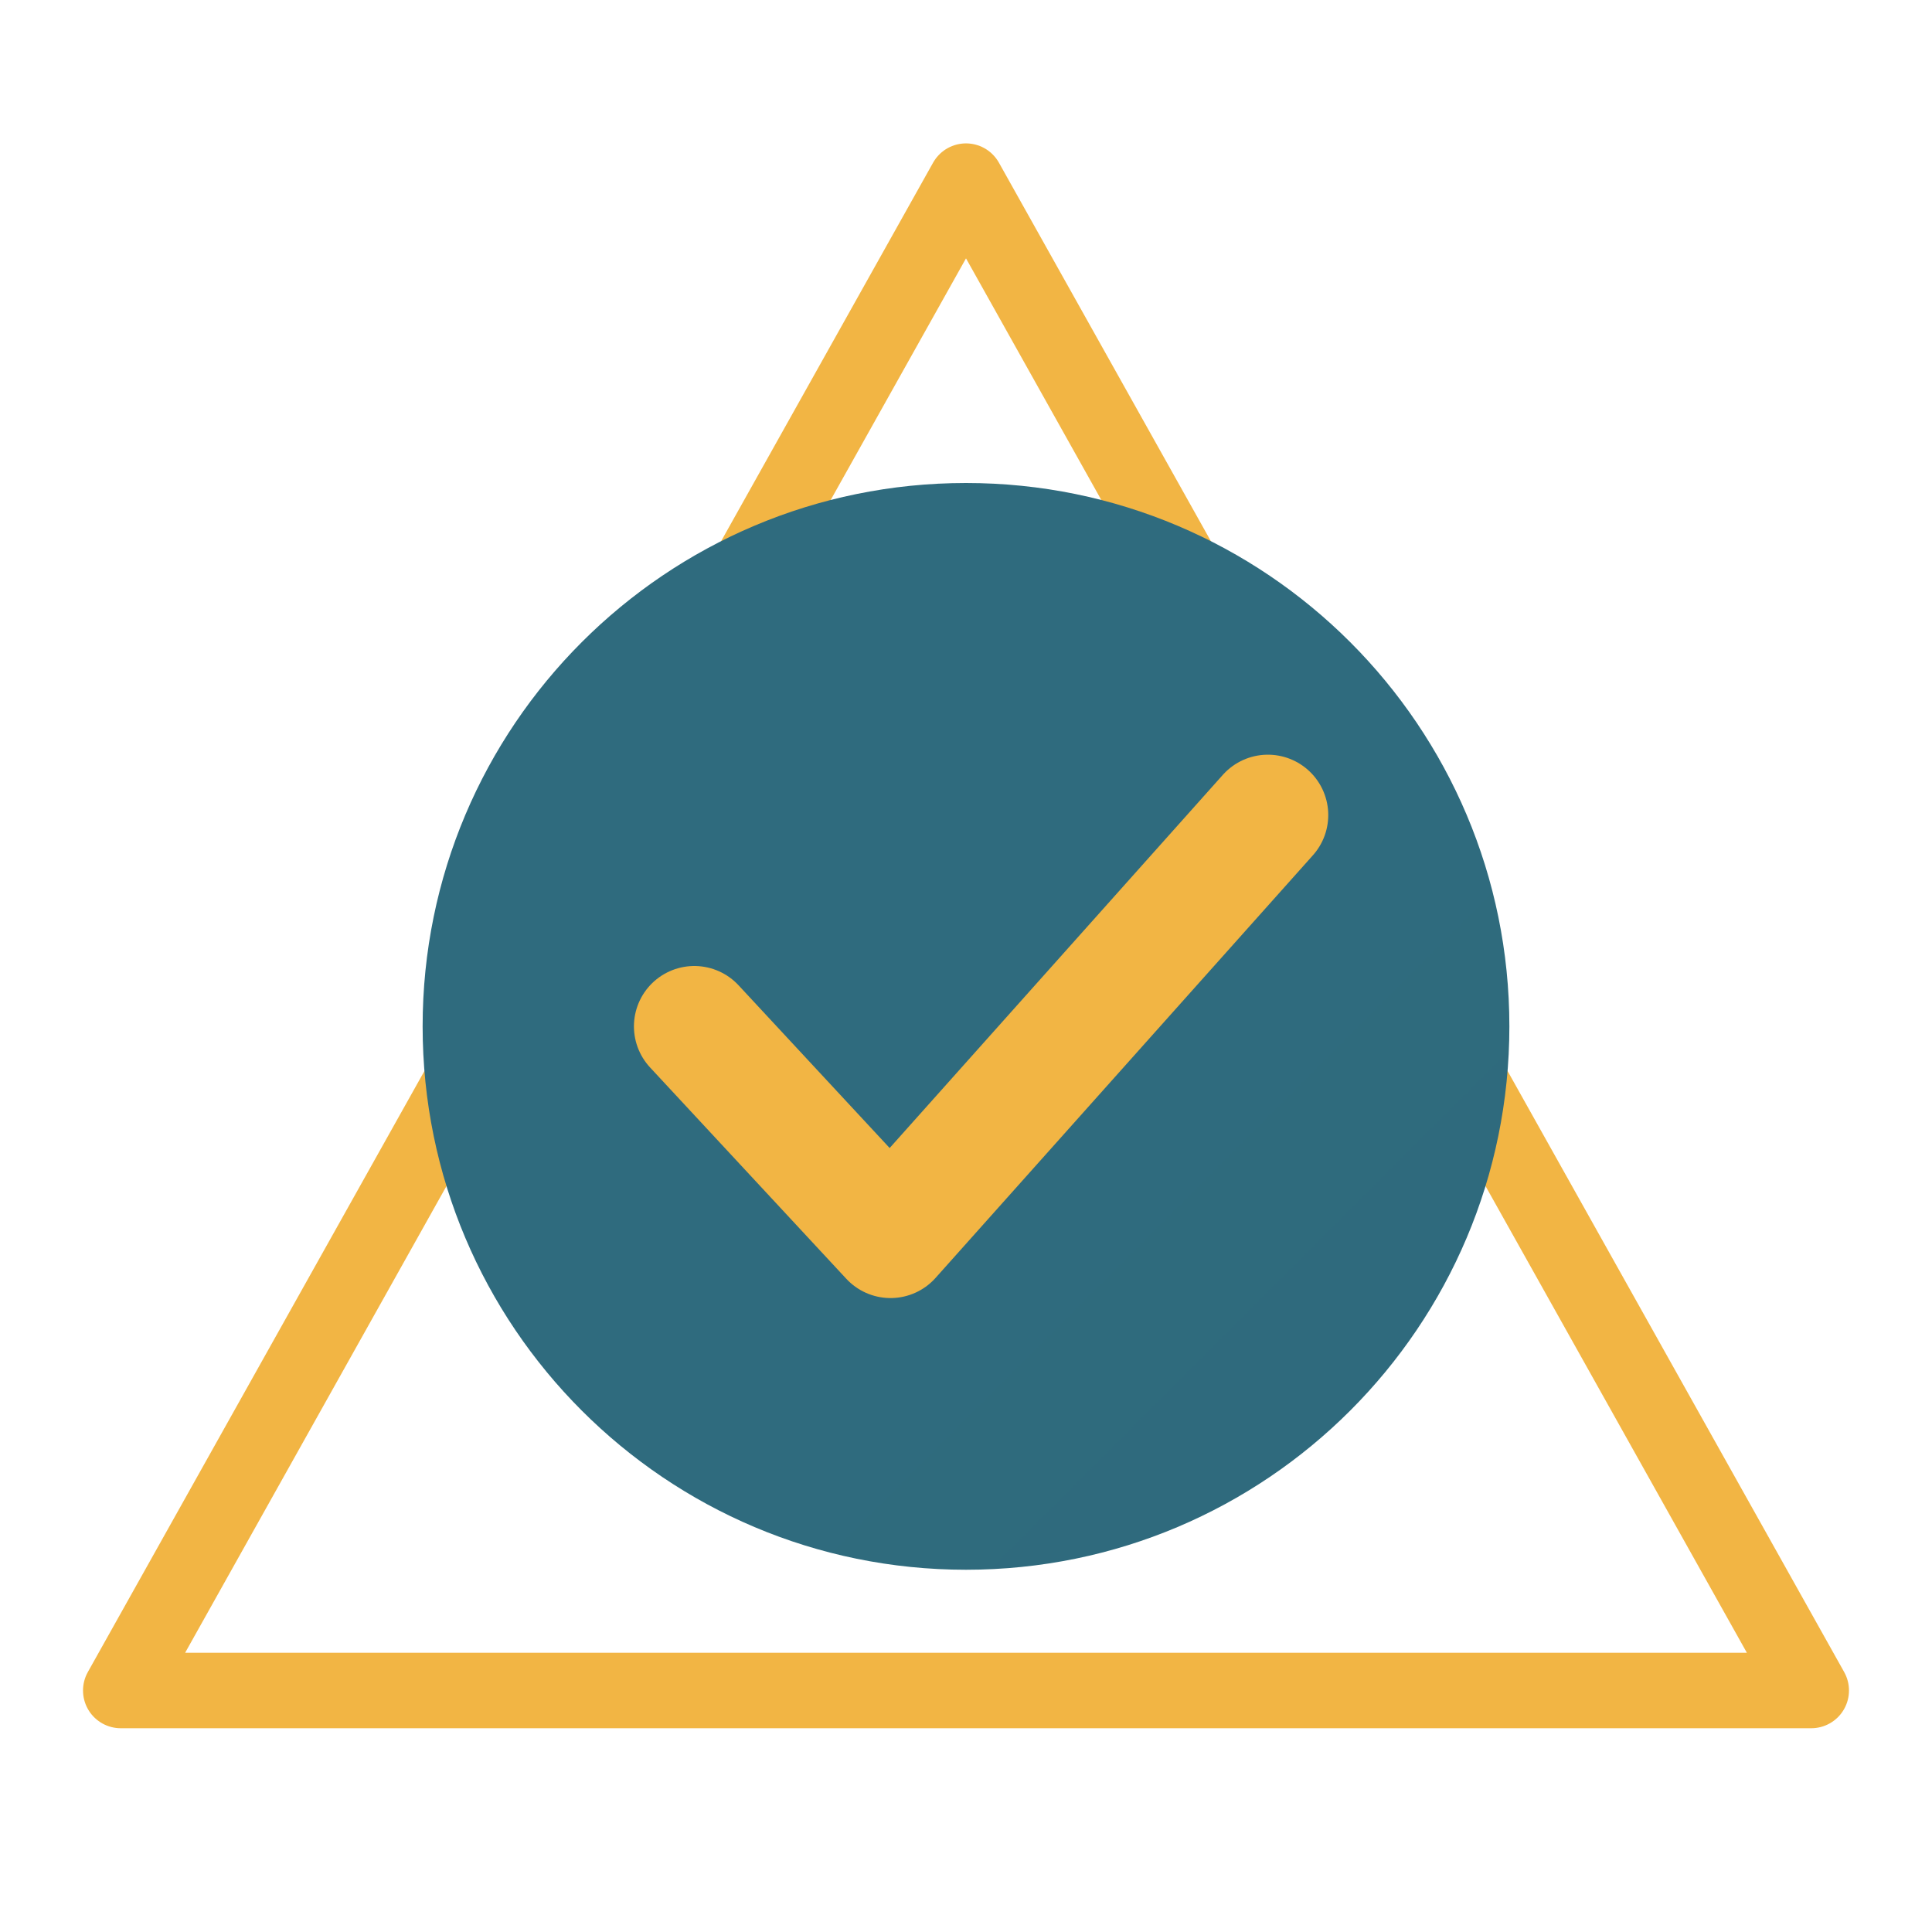
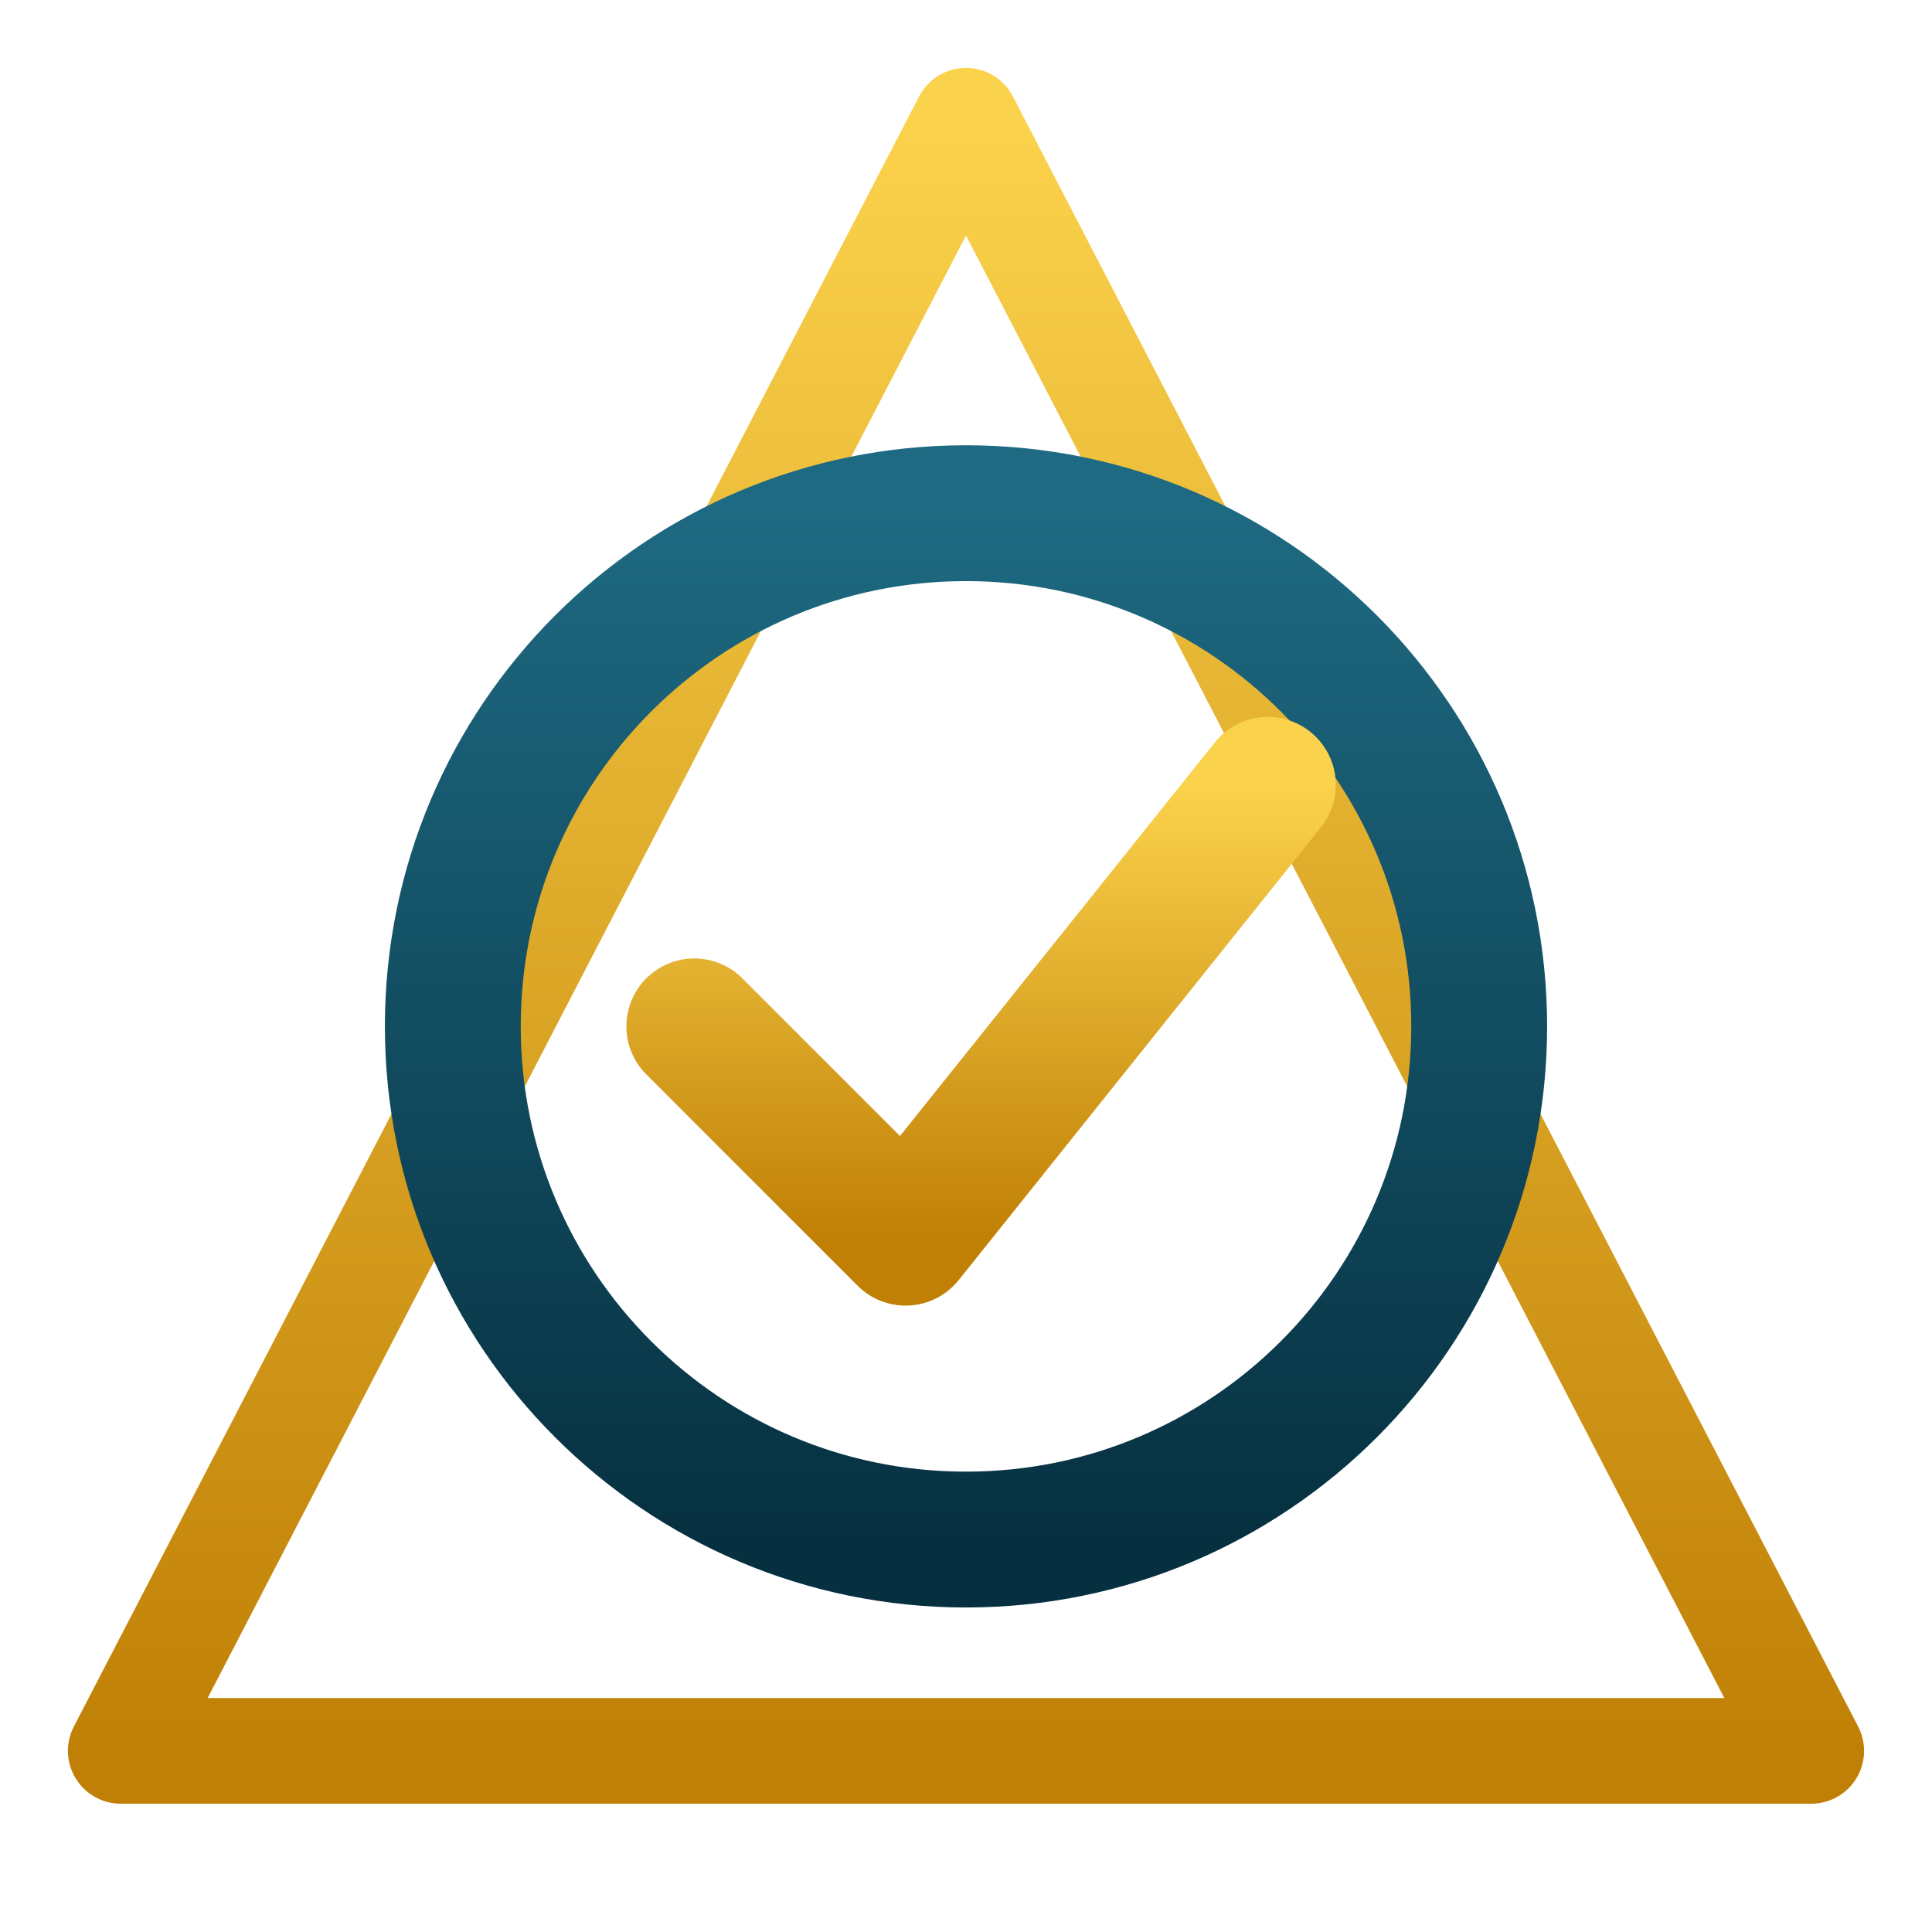
<svg xmlns="http://www.w3.org/2000/svg" viewBox="0 0 64 64">
  <defs>
-     <linearGradient id="g" x1="0" y1="0" x2="64" y2="64">
-       <stop offset="0" stop-color="#2F6B7E" />
-       <stop offset="1" stop-color="#16414F" />
+     <linearGradient id="goldF" x1="0" y1="0" x2="0" y2="1">
+       <stop offset="0" stop-color="#fbd24c" />
+       <stop offset="1" stop-color="#c08006" />
+     </linearGradient>
+     <linearGradient id="blueF" x1="0" y1="0" x2="0" y2="1">
+       <stop offset="0" stop-color="#1e6a82" />
+       <stop offset="1" stop-color="#063040" />
    </linearGradient>
  </defs>
-   <path d="M32 6 L60 56 L4 56 Z" stroke="#F2B544" stroke-width="2.5" fill="none" stroke-linejoin="round" />
-   <circle cx="32" cy="34" r="18" fill="url(#g)" />
-   <path d="M23 34 L29.5 41 L42 27" stroke="#F2B544" stroke-width="4" fill="none" stroke-linecap="round" stroke-linejoin="round" />
+   <path d="M32 4 L60 58 L4 58 Z" stroke="url(#goldF)" stroke-width="3.5" fill="none" stroke-linejoin="round" />
+   <circle cx="32" cy="34" r="17" fill="none" stroke="url(#blueF)" stroke-width="4.5" />
+   <path d="M23 34 L30 41 L42 26" stroke="url(#goldF)" stroke-width="4.5" fill="none" stroke-linecap="round" stroke-linejoin="round" />
</svg>
